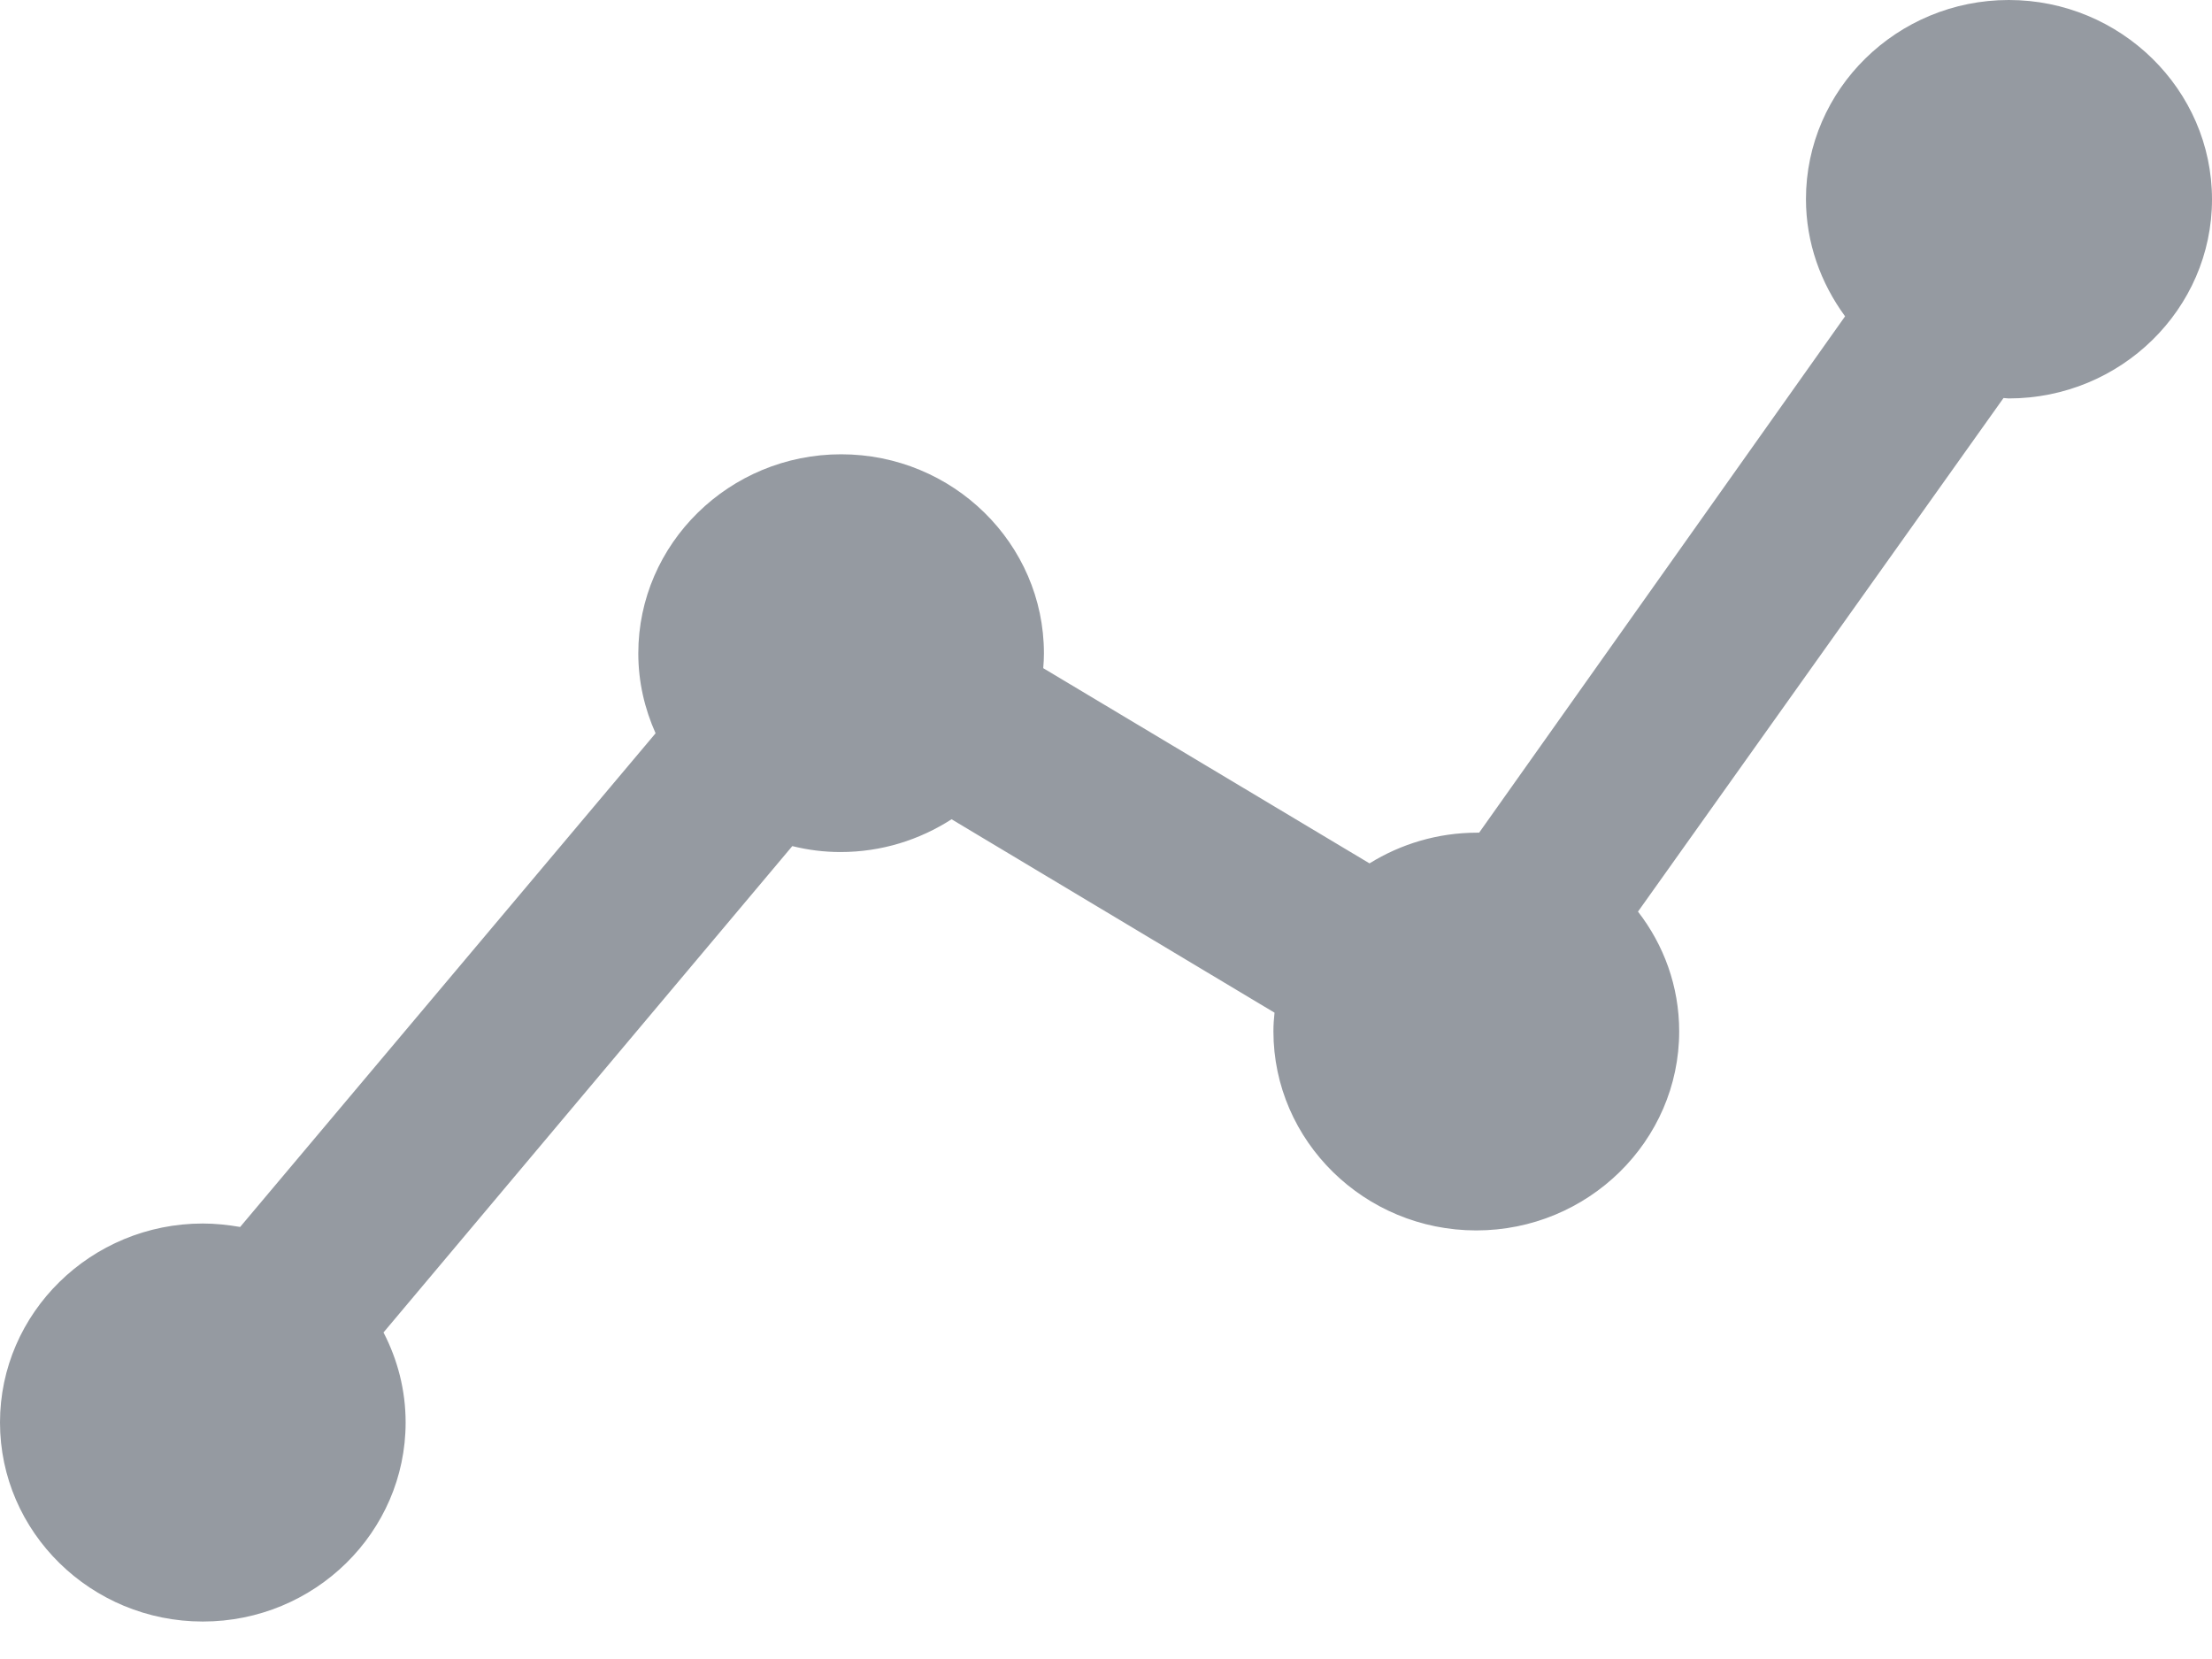
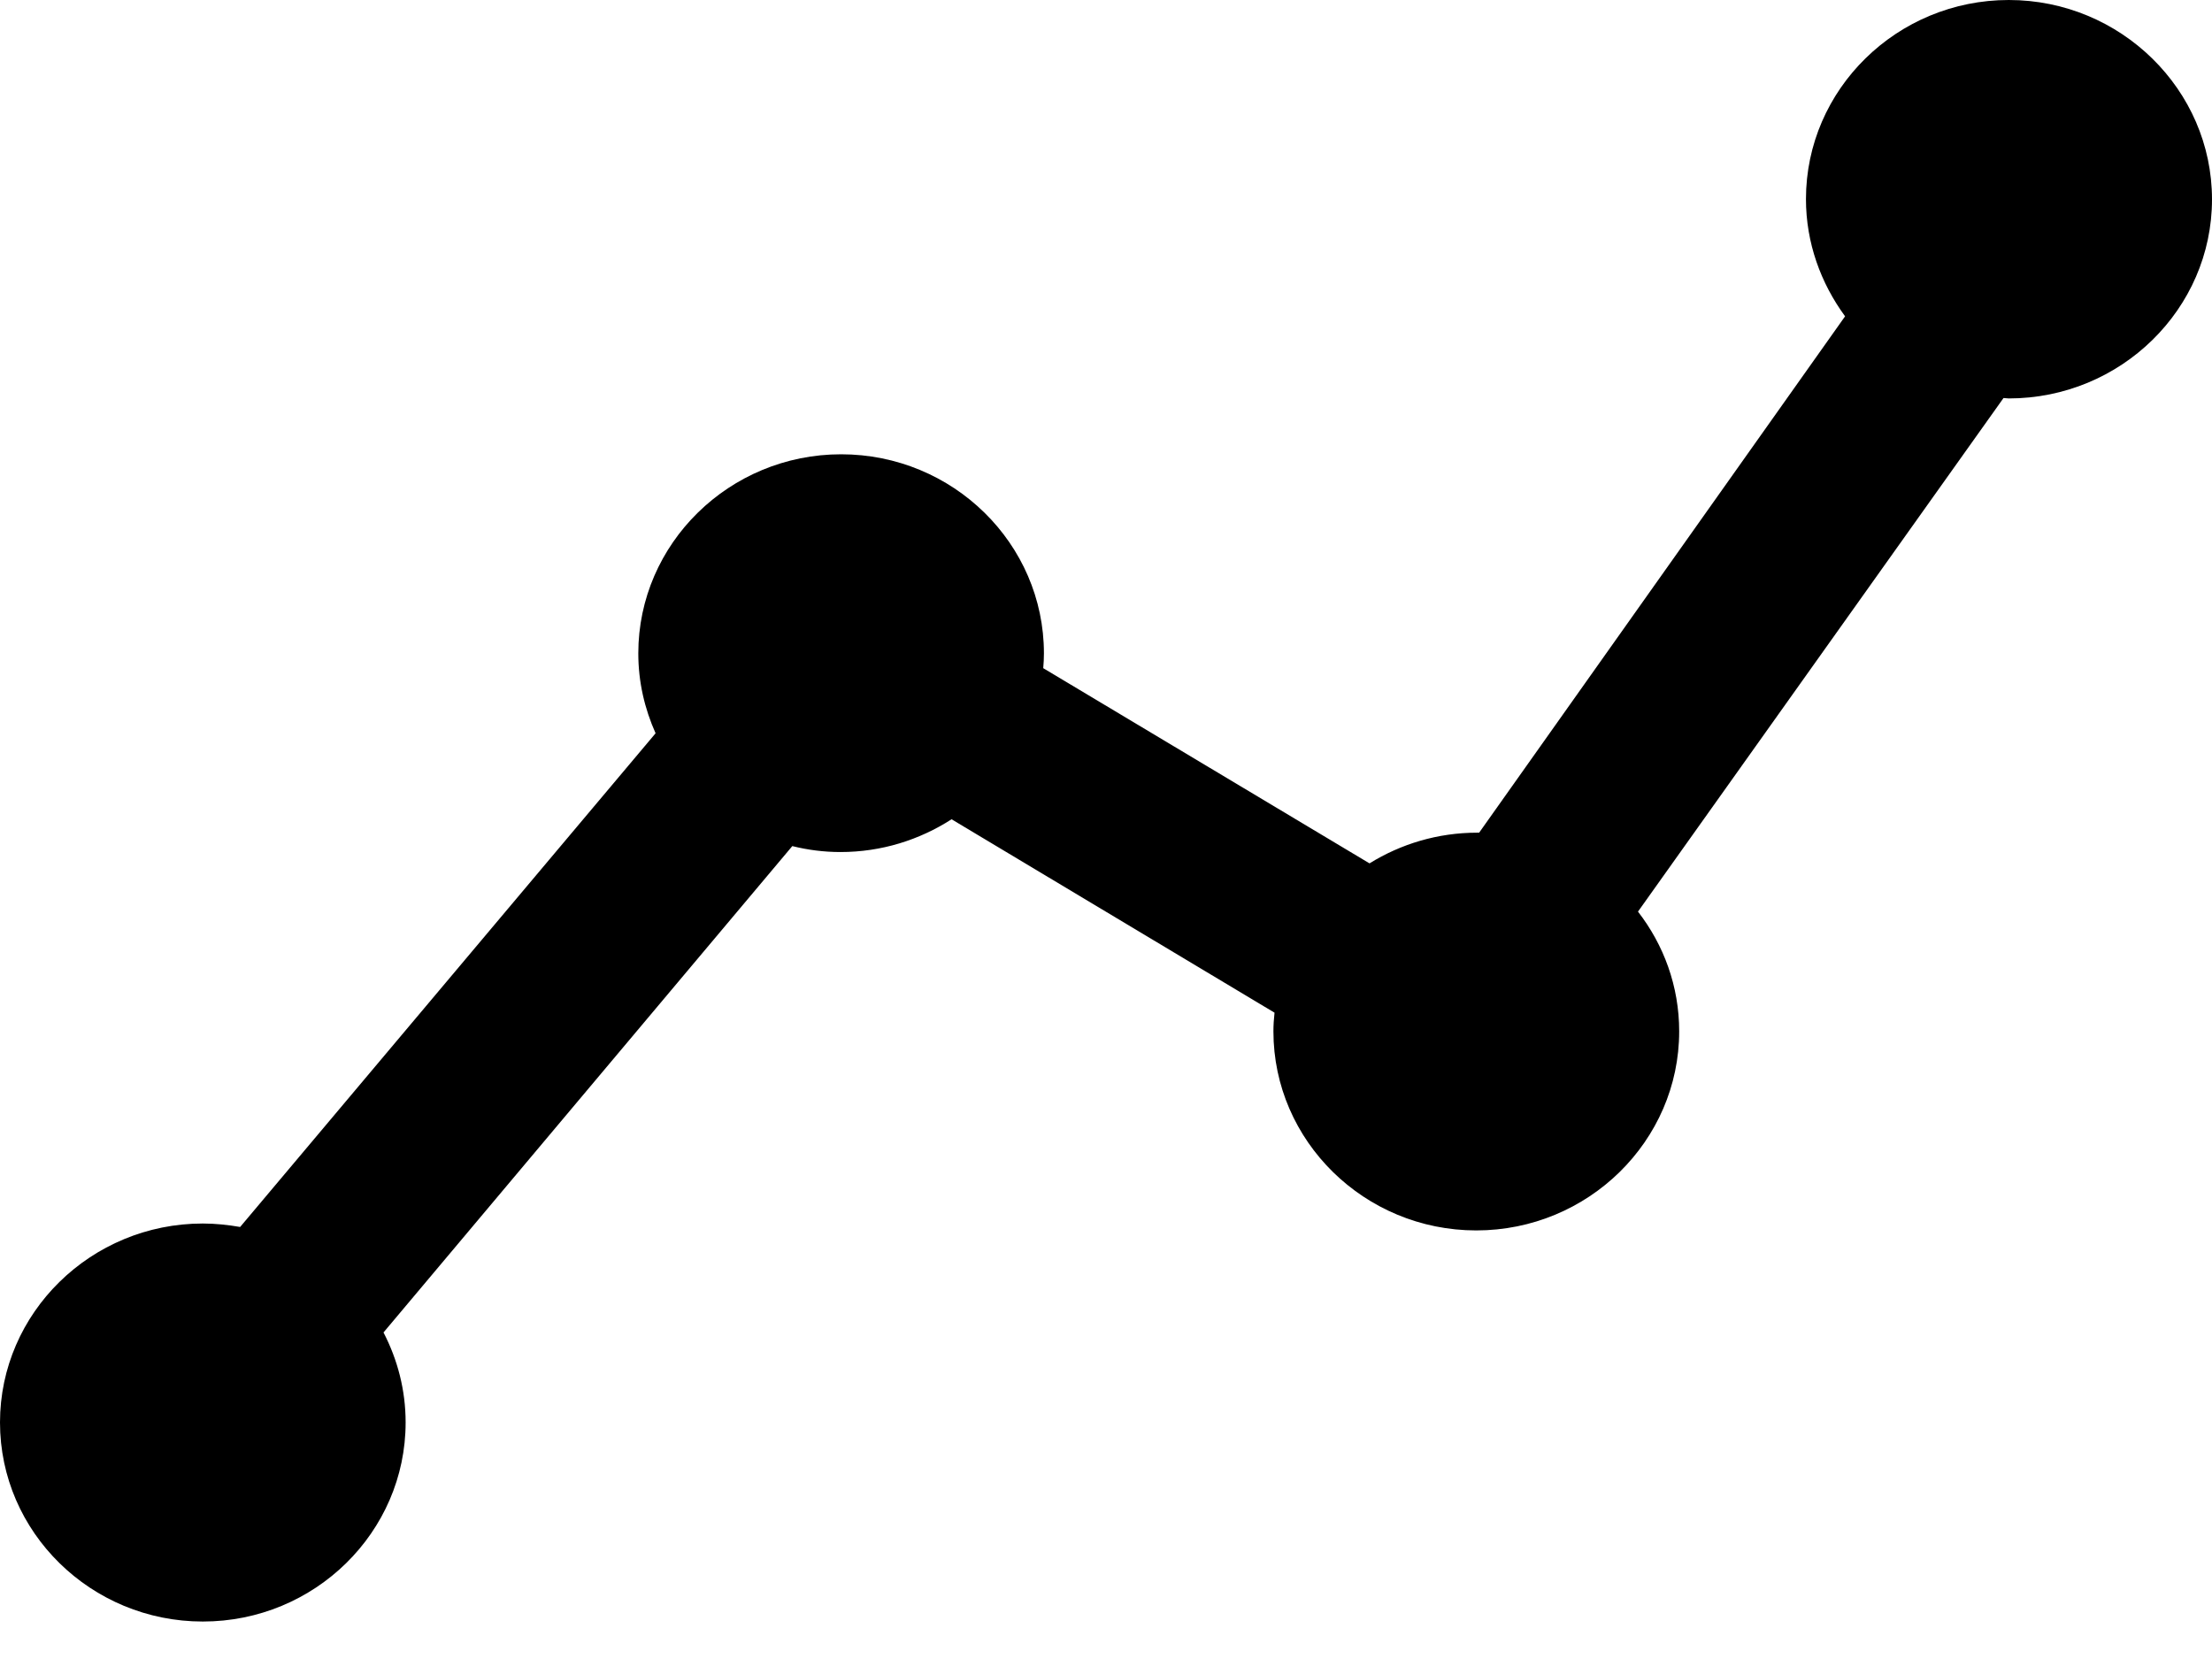
- <svg xmlns="http://www.w3.org/2000/svg" width="16" height="12" viewBox="0 0 16 12" fill="none">
-   <path d="M14.53 0C13.722 0 13.063 0.646 13.063 1.44C13.063 1.756 13.17 2.048 13.346 2.288L10.699 6.023C10.694 6.023 10.689 6.023 10.684 6.023C10.399 6.023 10.132 6.105 9.906 6.245L7.546 4.833C7.549 4.798 7.551 4.763 7.551 4.726C7.551 3.932 6.893 3.286 6.084 3.286C5.276 3.286 4.617 3.932 4.617 4.726C4.617 4.933 4.663 5.127 4.742 5.304L1.737 8.875C1.65 8.86 1.559 8.85 1.467 8.85C0.659 8.85 0 9.496 0 10.289C0 11.083 0.659 11.729 1.467 11.729C2.276 11.729 2.934 11.083 2.934 10.289C2.934 10.055 2.876 9.835 2.774 9.638L5.731 6.12C5.843 6.148 5.96 6.163 6.079 6.163C6.377 6.163 6.651 6.075 6.883 5.926L9.219 7.325C9.214 7.37 9.211 7.415 9.211 7.46C9.211 8.253 9.87 8.9 10.678 8.9C11.487 8.9 12.146 8.253 12.146 7.46C12.146 7.133 12.034 6.834 11.848 6.594L14.492 2.879C14.505 2.879 14.518 2.882 14.53 2.882C15.339 2.882 16 2.236 16 1.442C16 0.649 15.339 0 14.53 0Z" fill="#959AA1" />
+ <svg xmlns="http://www.w3.org/2000/svg" width="16" height="12" viewBox="0 0 16 12">
+   <path d="M14.53 0C13.722 0 13.063 0.646 13.063 1.44C13.063 1.756 13.17 2.048 13.346 2.288L10.699 6.023C10.694 6.023 10.689 6.023 10.684 6.023C10.399 6.023 10.132 6.105 9.906 6.245L7.546 4.833C7.549 4.798 7.551 4.763 7.551 4.726C7.551 3.932 6.893 3.286 6.084 3.286C5.276 3.286 4.617 3.932 4.617 4.726C4.617 4.933 4.663 5.127 4.742 5.304L1.737 8.875C1.65 8.86 1.559 8.85 1.467 8.85C0.659 8.85 0 9.496 0 10.289C0 11.083 0.659 11.729 1.467 11.729C2.276 11.729 2.934 11.083 2.934 10.289C2.934 10.055 2.876 9.835 2.774 9.638L5.731 6.12C5.843 6.148 5.96 6.163 6.079 6.163C6.377 6.163 6.651 6.075 6.883 5.926L9.219 7.325C9.214 7.37 9.211 7.415 9.211 7.46C9.211 8.253 9.87 8.9 10.678 8.9C11.487 8.9 12.146 8.253 12.146 7.46C12.146 7.133 12.034 6.834 11.848 6.594L14.492 2.879C14.505 2.879 14.518 2.882 14.53 2.882C15.339 2.882 16 2.236 16 1.442C16 0.649 15.339 0 14.53 0Z" />
</svg>
